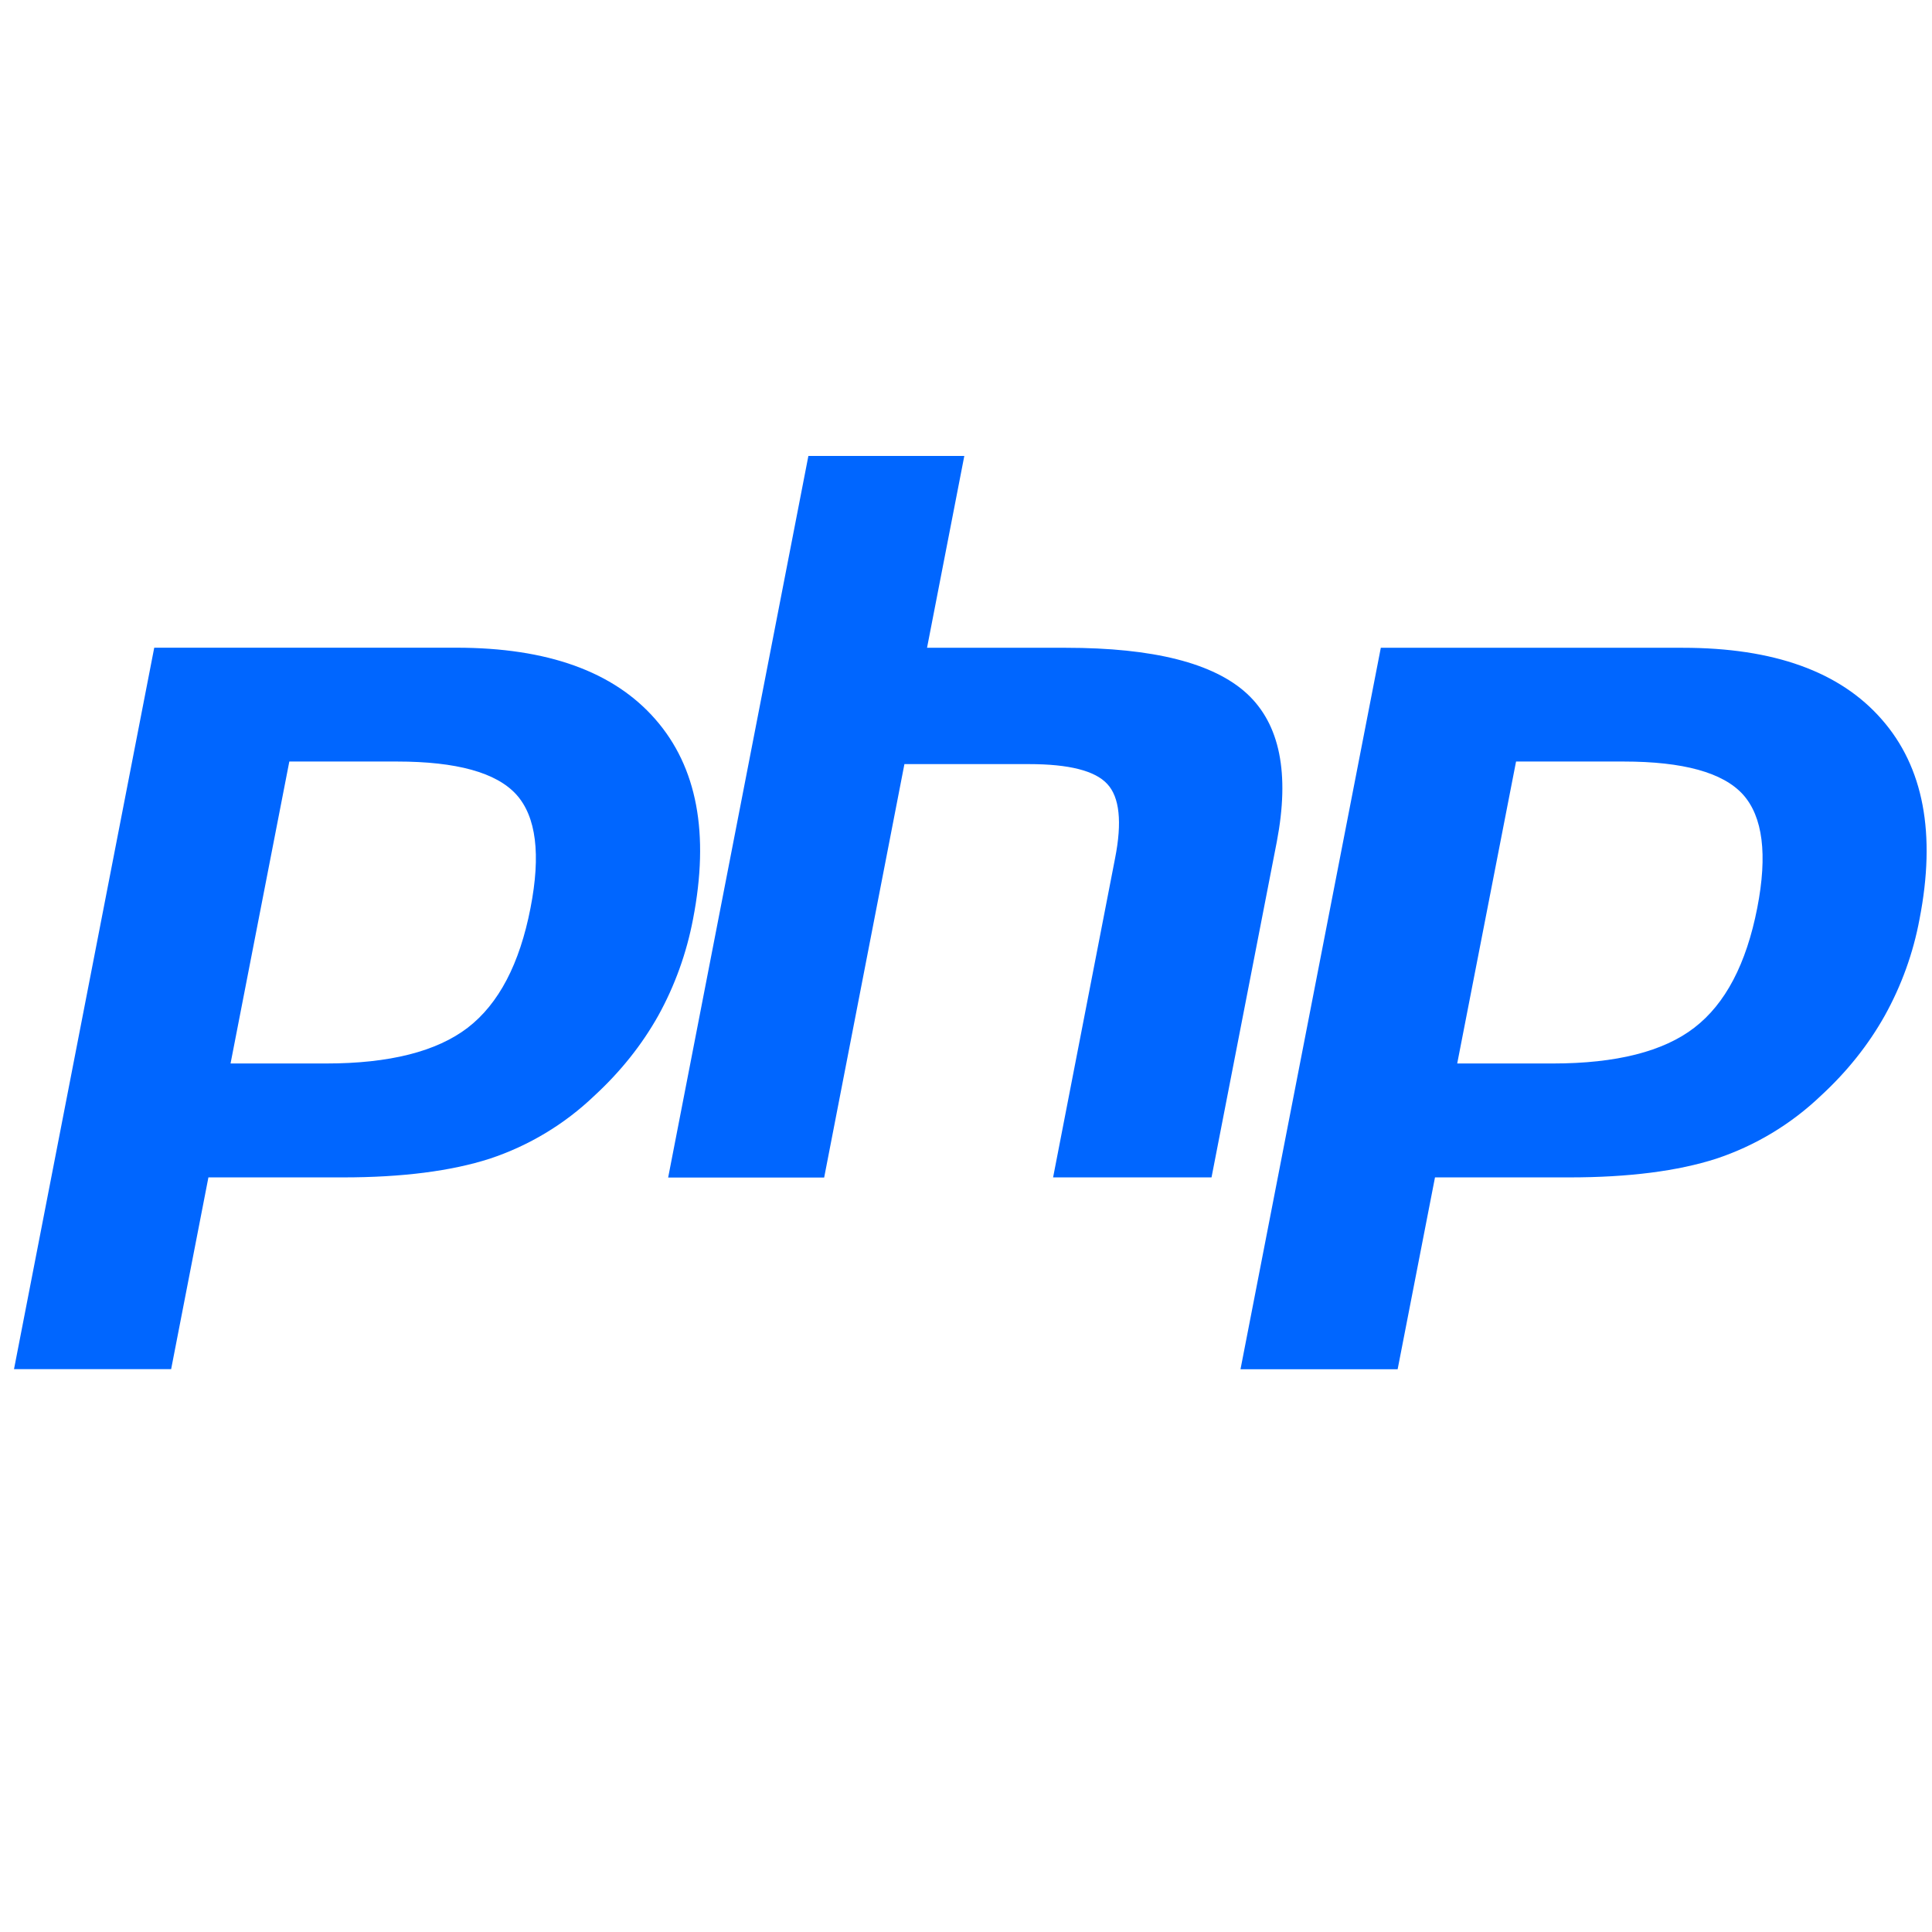
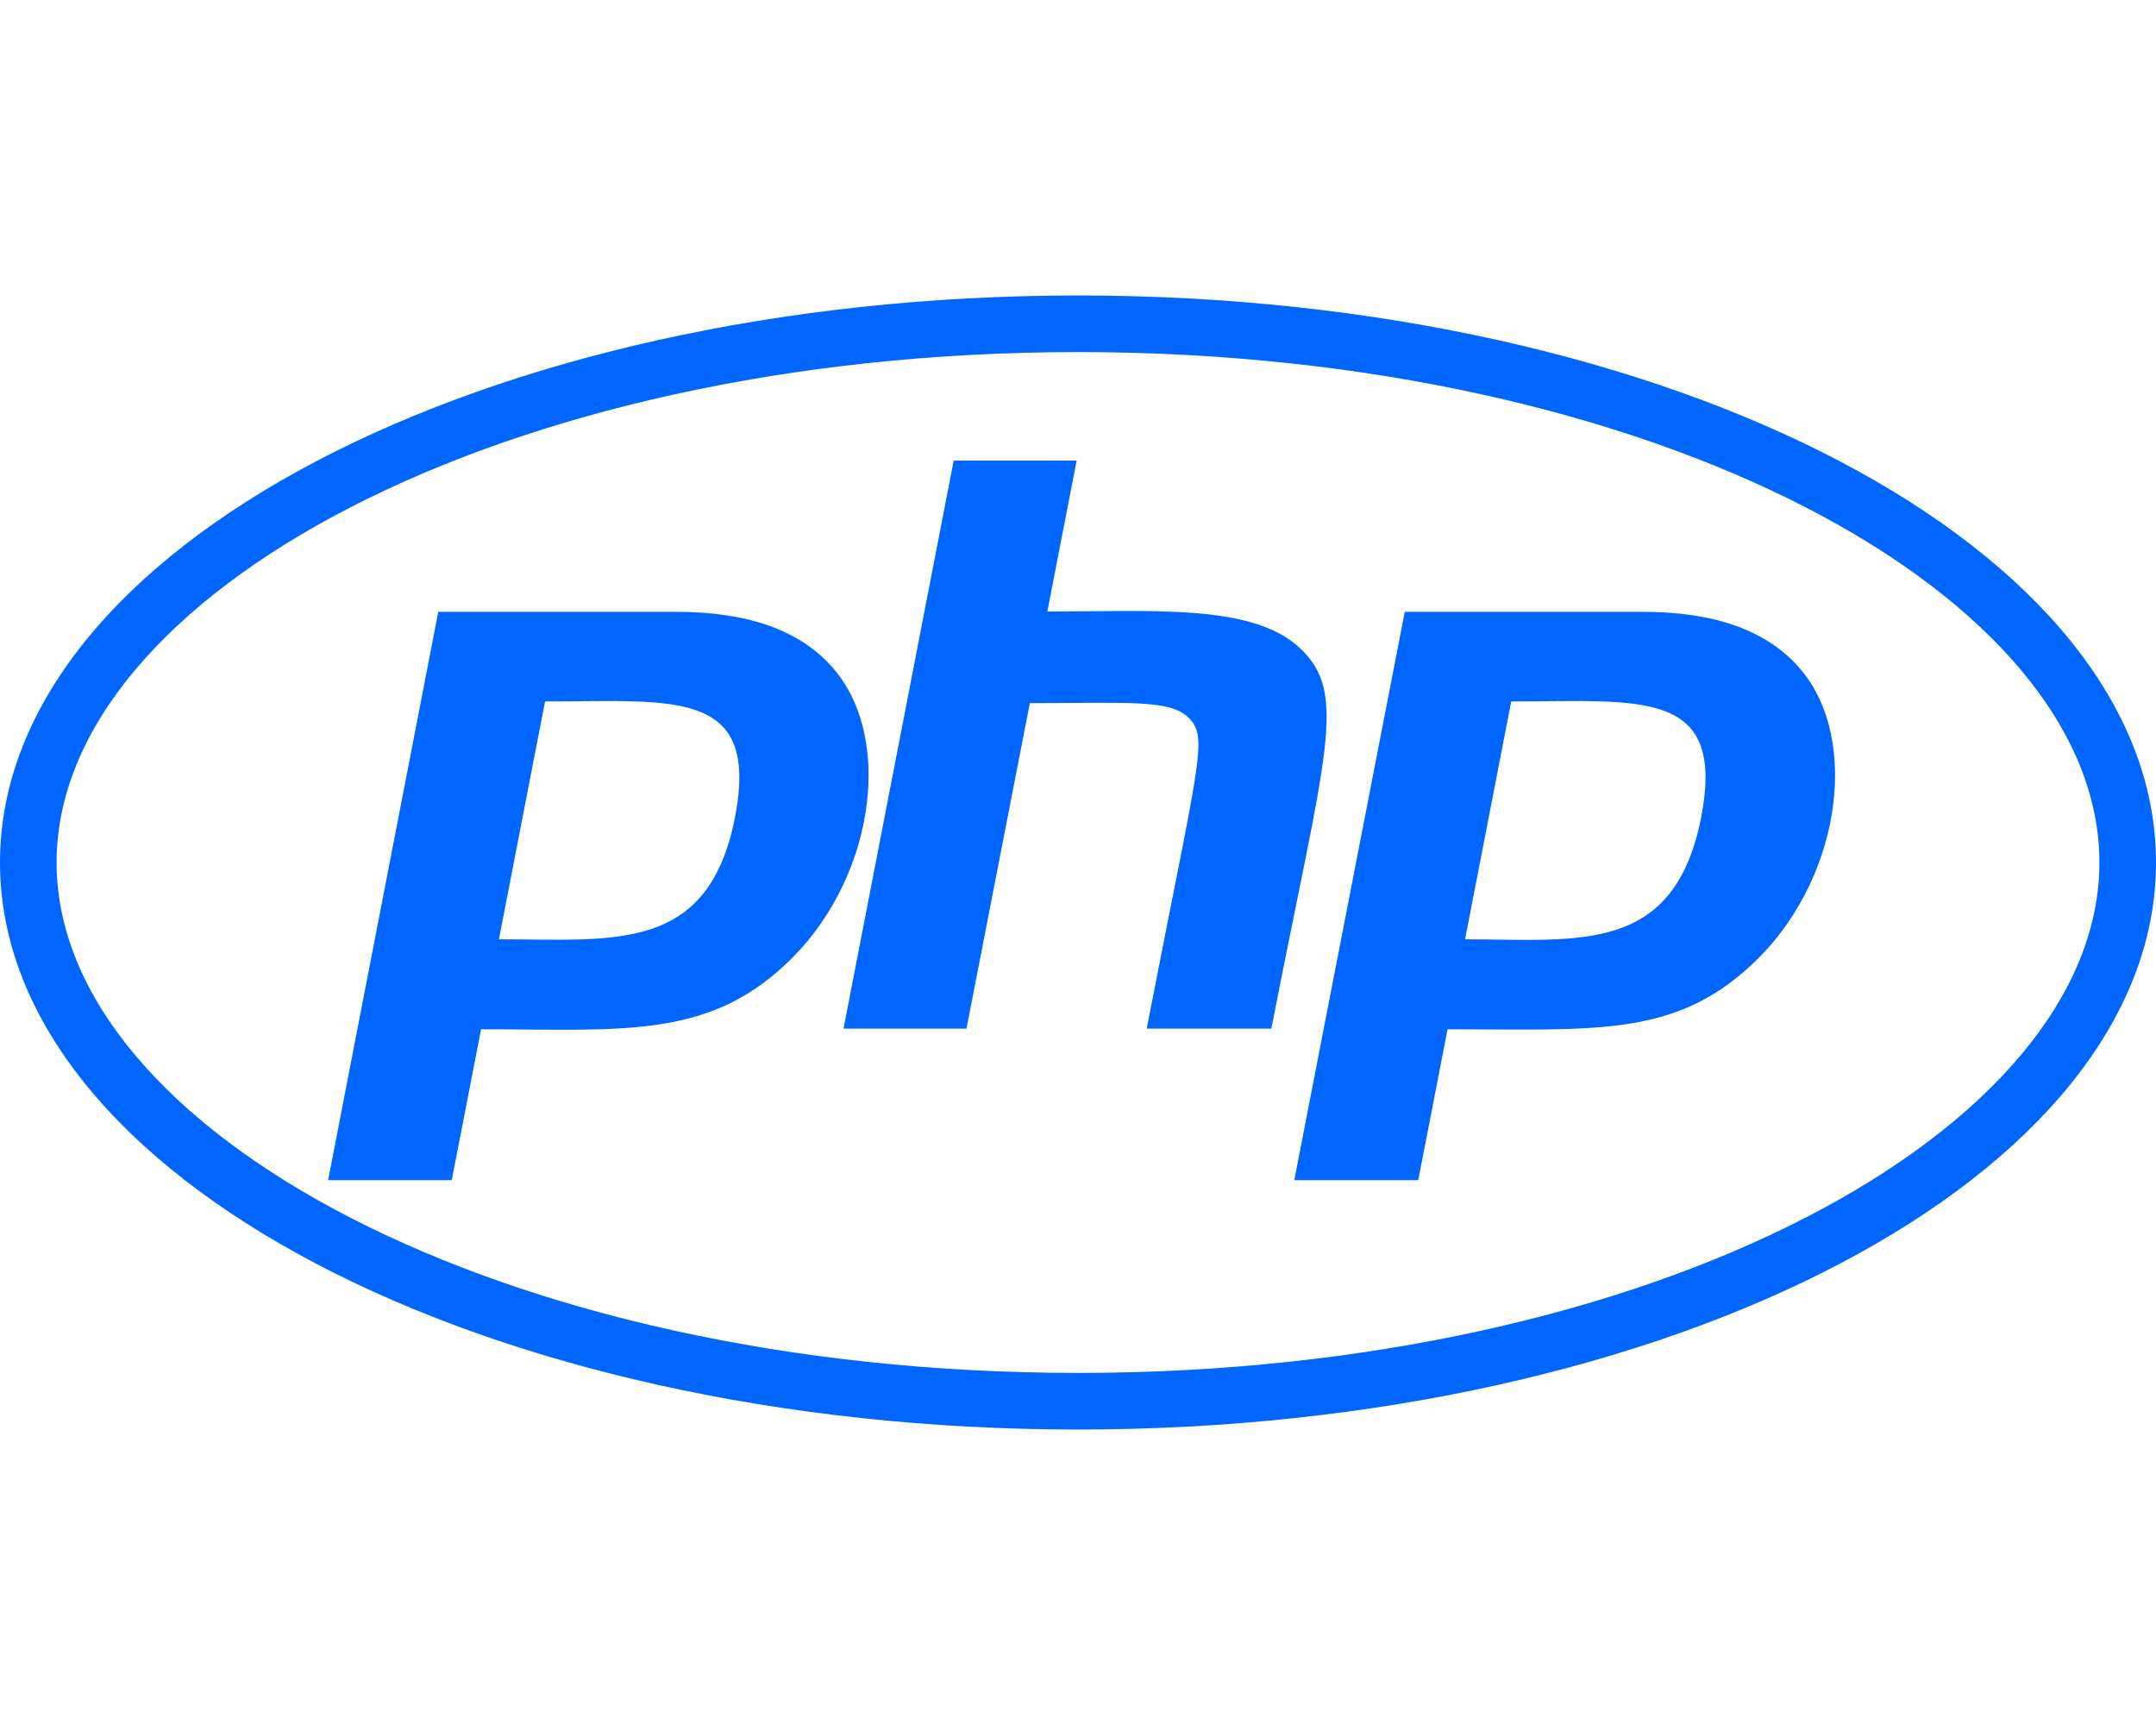
- <svg xmlns="http://www.w3.org/2000/svg" viewBox="0 0 24 24" width="32" height="32" fill="rgba(0,102,255,1)">
-   <path d="M4.931 9.46H3.594L2.864 13.211H4.051C4.839 13.211 5.425 13.062 5.811 12.766C6.196 12.469 6.455 11.974 6.59 11.28C6.72 10.614 6.661 10.144 6.414 9.87C6.166 9.597 5.673 9.46 4.931 9.46ZM7.382 13.613C7.012 13.967 6.567 14.234 6.083 14.394C5.607 14.547 4.999 14.626 4.262 14.626H2.589L2.126 17.008H0.174L1.916 8.046H5.67C6.8 8.046 7.623 8.342 8.141 8.935C8.66 9.528 8.815 10.355 8.609 11.418C8.529 11.838 8.384 12.243 8.177 12.617C7.974 12.979 7.709 13.312 7.382 13.613ZM13.082 14.626L13.852 10.661C13.941 10.21 13.907 9.902 13.755 9.739C13.604 9.574 13.279 9.492 12.782 9.492H11.235L10.238 14.628H8.3L10.042 5.664H11.979L11.516 8.047H13.241C14.328 8.047 15.076 8.237 15.488 8.615C15.9 8.994 16.023 9.607 15.861 10.456L15.05 14.626H13.082ZM23.845 11.418C23.767 11.838 23.621 12.243 23.413 12.617C23.21 12.979 22.945 13.312 22.618 13.613C22.248 13.966 21.804 14.233 21.319 14.394C20.843 14.547 20.235 14.626 19.497 14.626H17.826L17.362 17.009H15.41L17.153 8.047H20.905C22.034 8.047 22.858 8.343 23.376 8.937C23.895 9.528 24.052 10.355 23.845 11.418ZM20.169 9.46H18.833L18.102 13.211H19.289C20.078 13.211 20.665 13.062 21.048 12.766C21.434 12.469 21.693 11.974 21.829 11.28C21.959 10.614 21.898 10.144 21.652 9.87C21.405 9.597 20.91 9.46 20.169 9.46Z" />
+ <svg xmlns="http://www.w3.org/2000/svg" viewBox="0 0 640 512">
+   <path fill="#0066ff" d="M320 104.5c171.4 0 303.2 72.2 303.2 151.5S491.3 407.5 320 407.5c-171.4 0-303.2-72.2-303.2-151.5S148.7 104.5 320 104.5m0-16.8C143.3 87.7 0 163 0 256s143.3 168.3 320 168.3S640 349 640 256 496.7 87.7 320 87.7zM218.2 242.5c-7.9 40.5-35.8 36.3-70.1 36.3l13.7-70.6c38 0 63.8-4.1 56.4 34.3zM97.4 350.3h36.7l8.7-44.8c41.1 0 66.6 3 90.2-19.1 26.1-24 32.9-66.7 14.3-88.1-9.7-11.2-25.3-16.7-46.5-16.7h-70.7L97.4 350.3zm185.7-213.6h36.5l-8.7 44.8c31.5 0 60.7-2.3 74.8 10.7 14.8 13.6 7.7 31-8.3 113.1h-37c15.4-79.4 18.3-86 12.7-92-5.4-5.8-17.7-4.6-47.4-4.6l-18.8 96.6h-36.5l32.7-168.6zM505 242.5c-8 41.1-36.7 36.3-70.1 36.3l13.7-70.6c38.2 0 63.8-4.1 56.4 34.3zM384.2 350.3H421l8.7-44.8c43.2 0 67.1 2.5 90.2-19.1 26.1-24 32.9-66.7 14.3-88.1-9.7-11.2-25.3-16.7-46.5-16.7H417l-32.8 168.7z" />
</svg>
